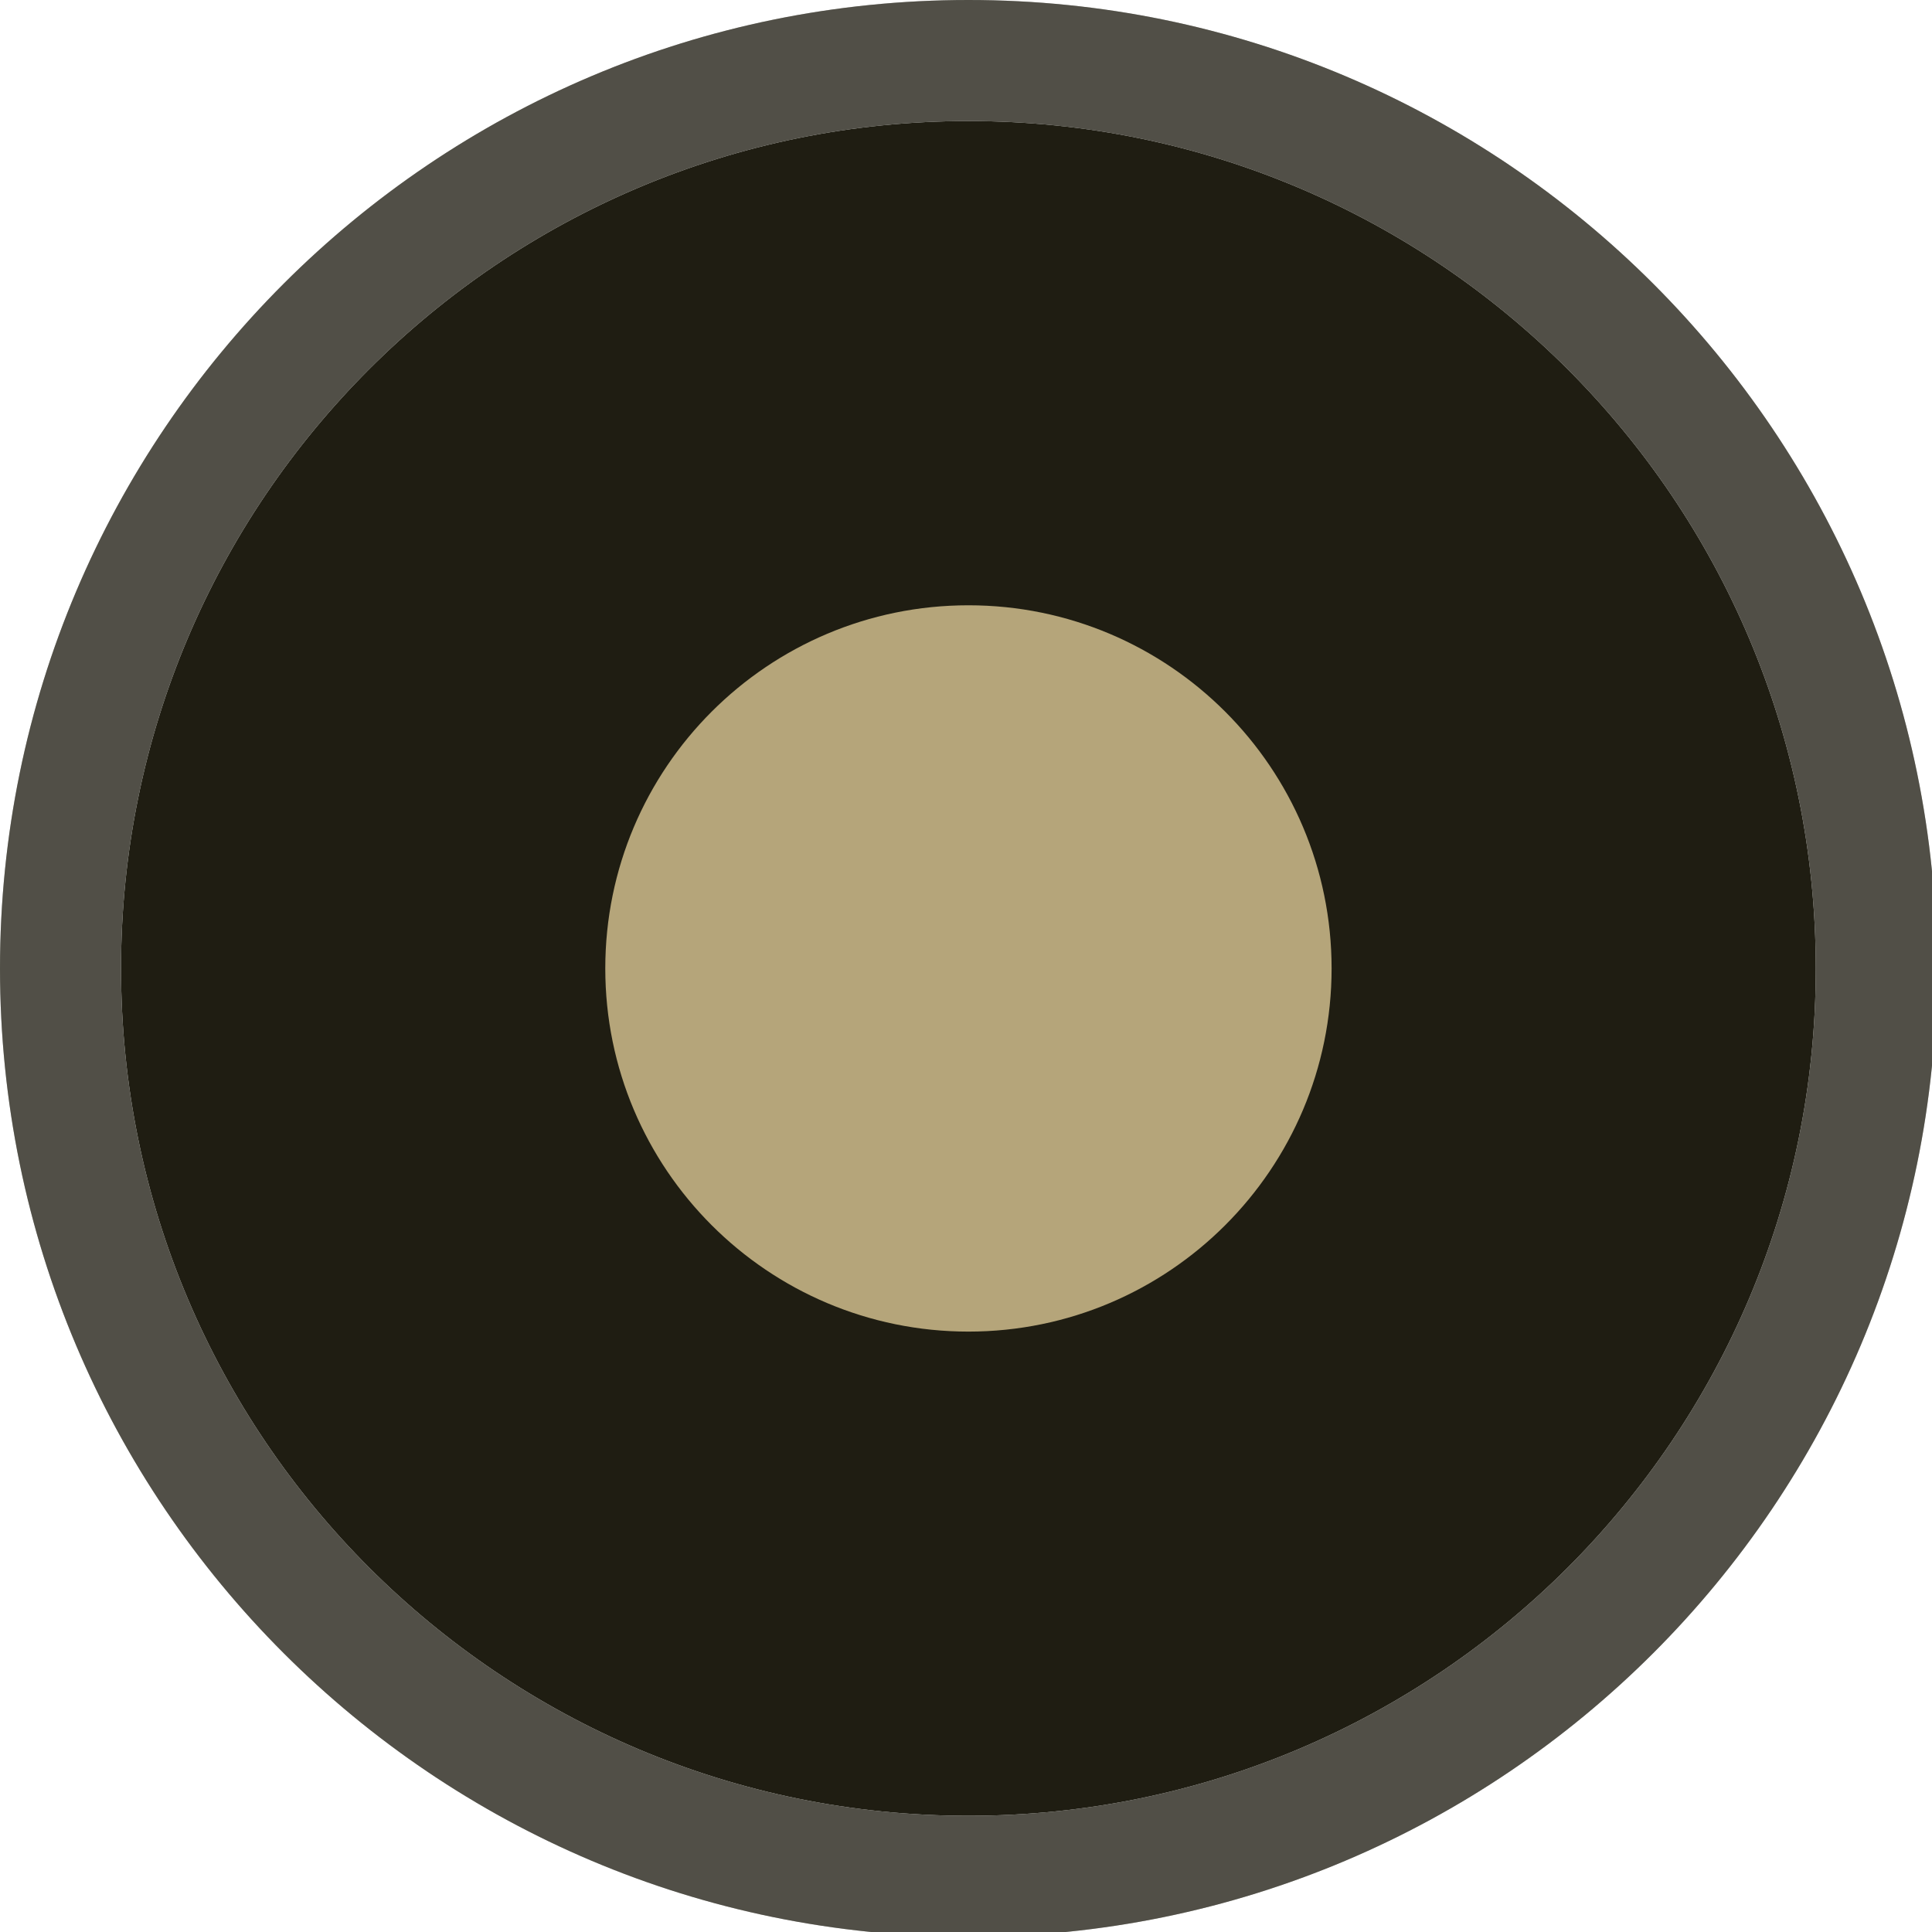
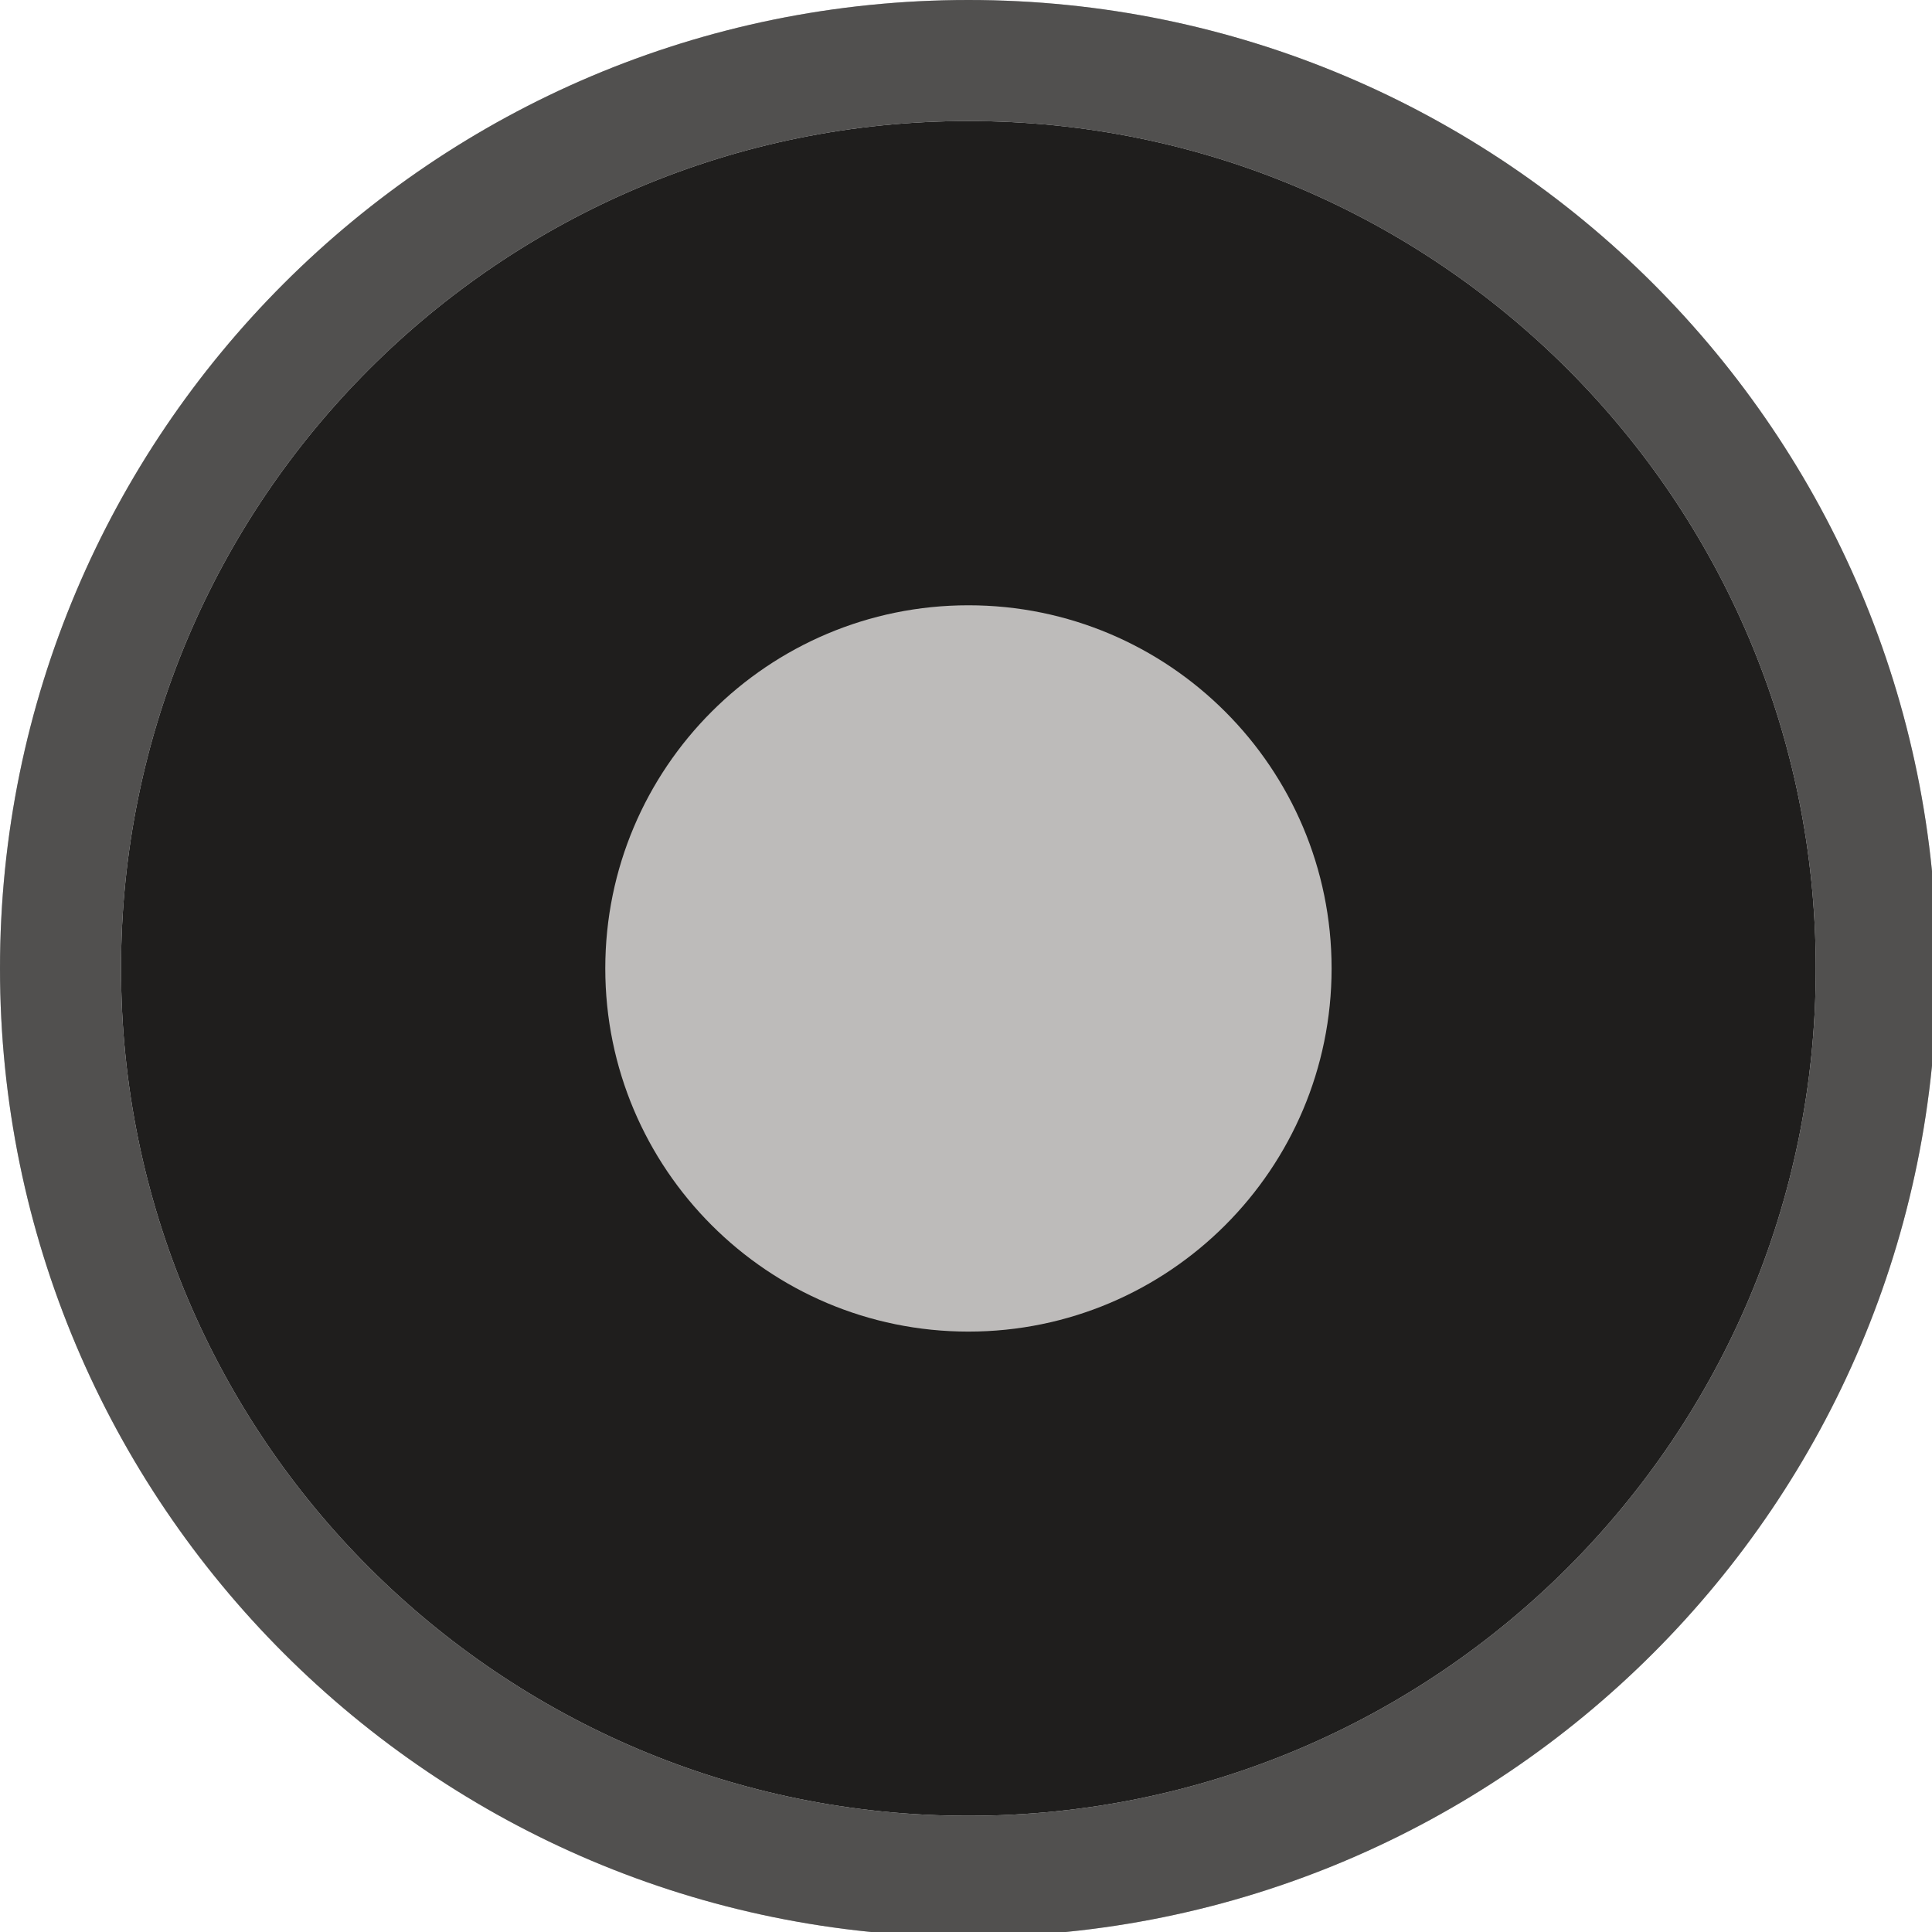
<svg xmlns="http://www.w3.org/2000/svg" width="133pt" height="133pt" viewBox="0 0 133 133" version="1.1">
  <g id="surface1">
-     <path style=" stroke:none;fill-rule:nonzero;fill:#1f1d12;fill-opacity:1;" d="M 125 66.668 C 125 98.895 98.895 125 66.668 125 C 34.441 125 8.332 98.895 8.332 66.668 C 8.332 34.441 34.441 8.332 66.668 8.332 C 98.895 8.332 125 34.441 125 66.668 Z M 125 66.668 " />
-     <path style=" stroke:none;fill-rule:nonzero;fill:#1f1d12;fill-opacity:1;" d="M 66.668 0 C 29.852 0 0 29.852 0 66.668 C 0 103.484 29.852 133.332 66.668 133.332 C 103.484 133.332 133.332 103.484 133.332 66.668 C 133.332 29.852 103.484 0 66.668 0 Z M 66.668 8.332 C 98.895 8.332 125 34.441 125 66.668 C 125 98.895 98.895 125 66.668 125 C 34.441 125 8.332 98.895 8.332 66.668 C 8.332 34.441 34.441 8.332 66.668 8.332 Z M 66.668 8.332 " />
-     <path style=" stroke:none;fill-rule:nonzero;fill:#c7c6c3;fill-opacity:0.30;" d="M 66.668 0 C 29.852 0 0 29.852 0 66.668 C 0 103.484 29.852 133.332 66.668 133.332 C 103.484 133.332 133.332 103.484 133.332 66.668 C 133.332 29.852 103.484 0 66.668 0 Z M 66.668 8.332 C 98.895 8.332 125 34.441 125 66.668 C 125 98.895 98.895 125 66.668 125 C 34.441 125 8.332 98.895 8.332 66.668 C 8.332 34.441 34.441 8.332 66.668 8.332 Z M 66.668 8.332 " />
-     <path style=" stroke:none;fill-rule:nonzero;fill:#b5a57a;fill-opacity:1;" d="M 91.668 66.668 C 91.668 80.469 80.469 91.668 66.668 91.668 C 52.863 91.668 41.668 80.469 41.668 66.668 C 41.668 52.863 52.863 41.668 66.668 41.668 C 80.469 41.668 91.668 52.863 91.668 66.668 Z M 91.668 66.668 " />
+     <path style=" stroke:none;fill-rule:nonzero;fill:#1f1e1d;fill-opacity:1;" d="M 125 66.668 C 125 98.895 98.895 125 66.668 125 C 34.441 125 8.332 98.895 8.332 66.668 C 8.332 34.441 34.441 8.332 66.668 8.332 C 98.895 8.332 125 34.441 125 66.668 Z M 125 66.668 " />
+     <path style=" stroke:none;fill-rule:nonzero;fill:#1f1e1d;fill-opacity:1;" d="M 66.668 0 C 29.852 0 0 29.852 0 66.668 C 0 103.484 29.852 133.332 66.668 133.332 C 103.484 133.332 133.332 103.484 133.332 66.668 C 133.332 29.852 103.484 0 66.668 0 Z M 66.668 8.332 C 98.895 8.332 125 34.441 125 66.668 C 125 98.895 98.895 125 66.668 125 C 34.441 125 8.332 98.895 8.332 66.668 C 8.332 34.441 34.441 8.332 66.668 8.332 Z M 66.668 8.332 " />
+     <path style=" stroke:none;fill-rule:nonzero;fill:#c7c6c6;fill-opacity:0.30;" d="M 66.668 0 C 29.852 0 0 29.852 0 66.668 C 0 103.484 29.852 133.332 66.668 133.332 C 103.484 133.332 133.332 103.484 133.332 66.668 C 133.332 29.852 103.484 0 66.668 0 Z M 66.668 8.332 C 98.895 8.332 125 34.441 125 66.668 C 125 98.895 98.895 125 66.668 125 C 34.441 125 8.332 98.895 8.332 66.668 C 8.332 34.441 34.441 8.332 66.668 8.332 Z M 66.668 8.332 " />
+     <path style=" stroke:none;fill-rule:nonzero;fill:#bdbbba;fill-opacity:1;" d="M 91.668 66.668 C 91.668 80.469 80.469 91.668 66.668 91.668 C 52.863 91.668 41.668 80.469 41.668 66.668 C 41.668 52.863 52.863 41.668 66.668 41.668 C 80.469 41.668 91.668 52.863 91.668 66.668 Z M 91.668 66.668 " />
  </g>
</svg>
